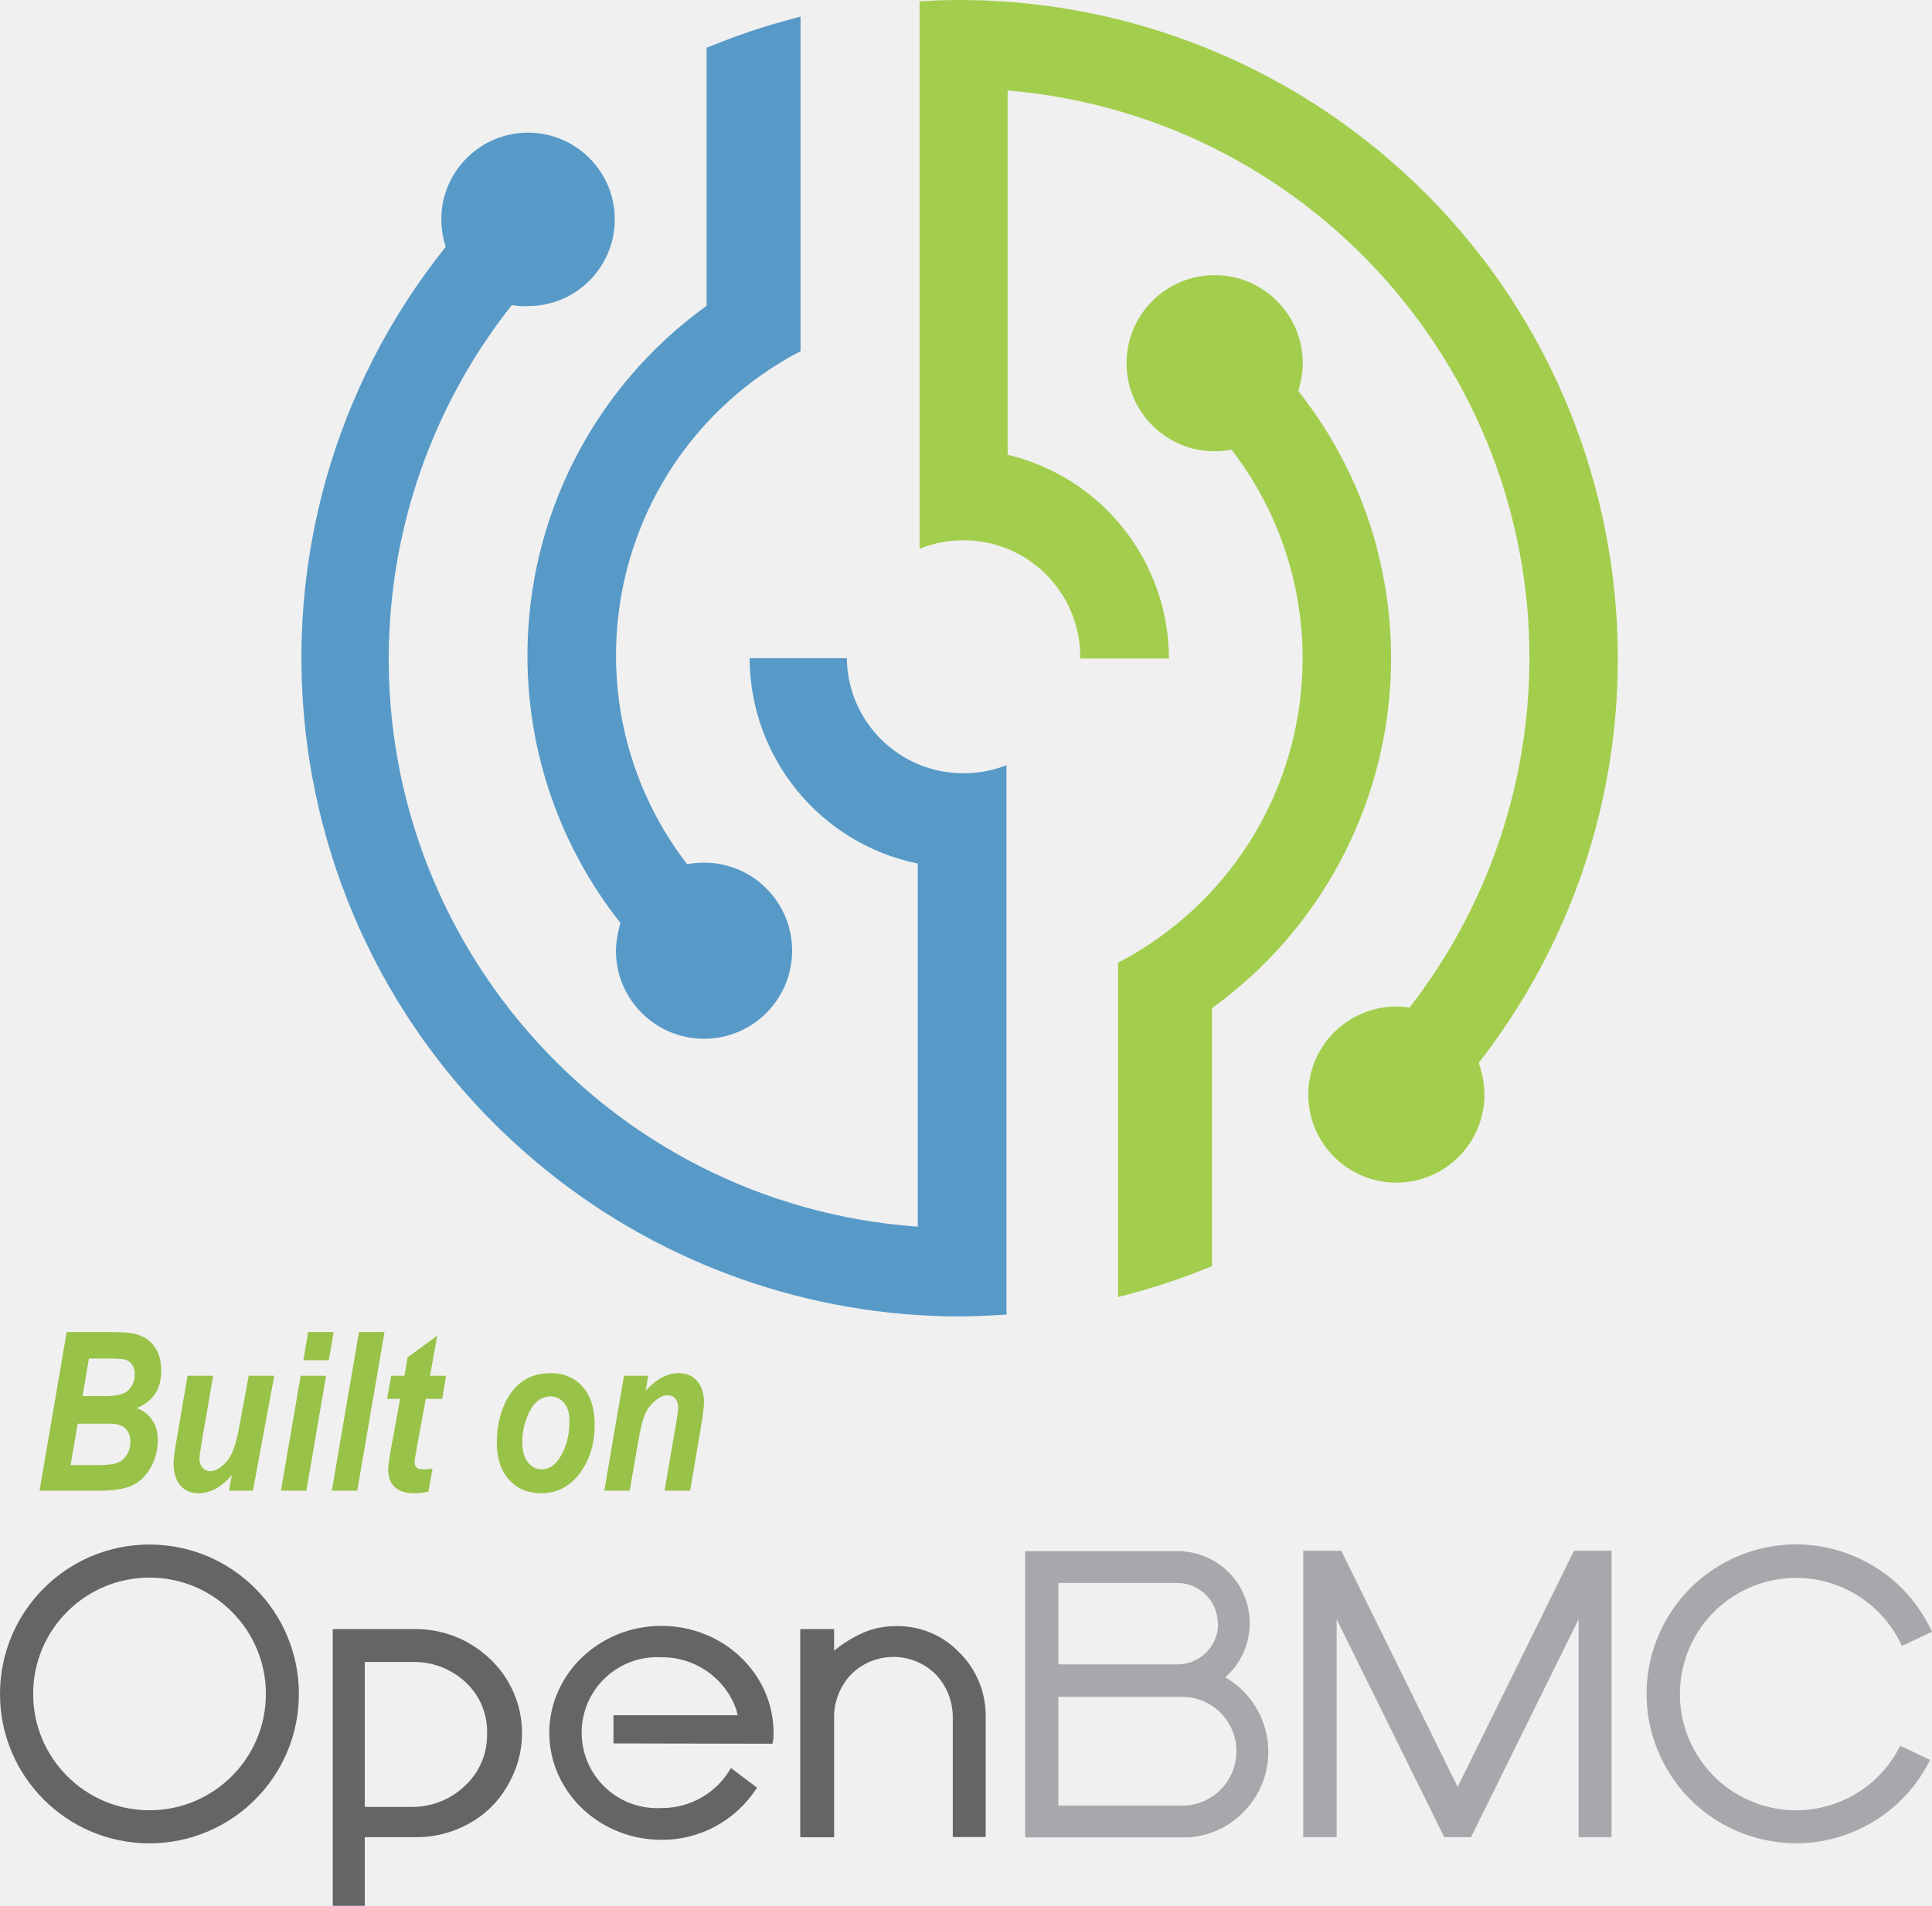
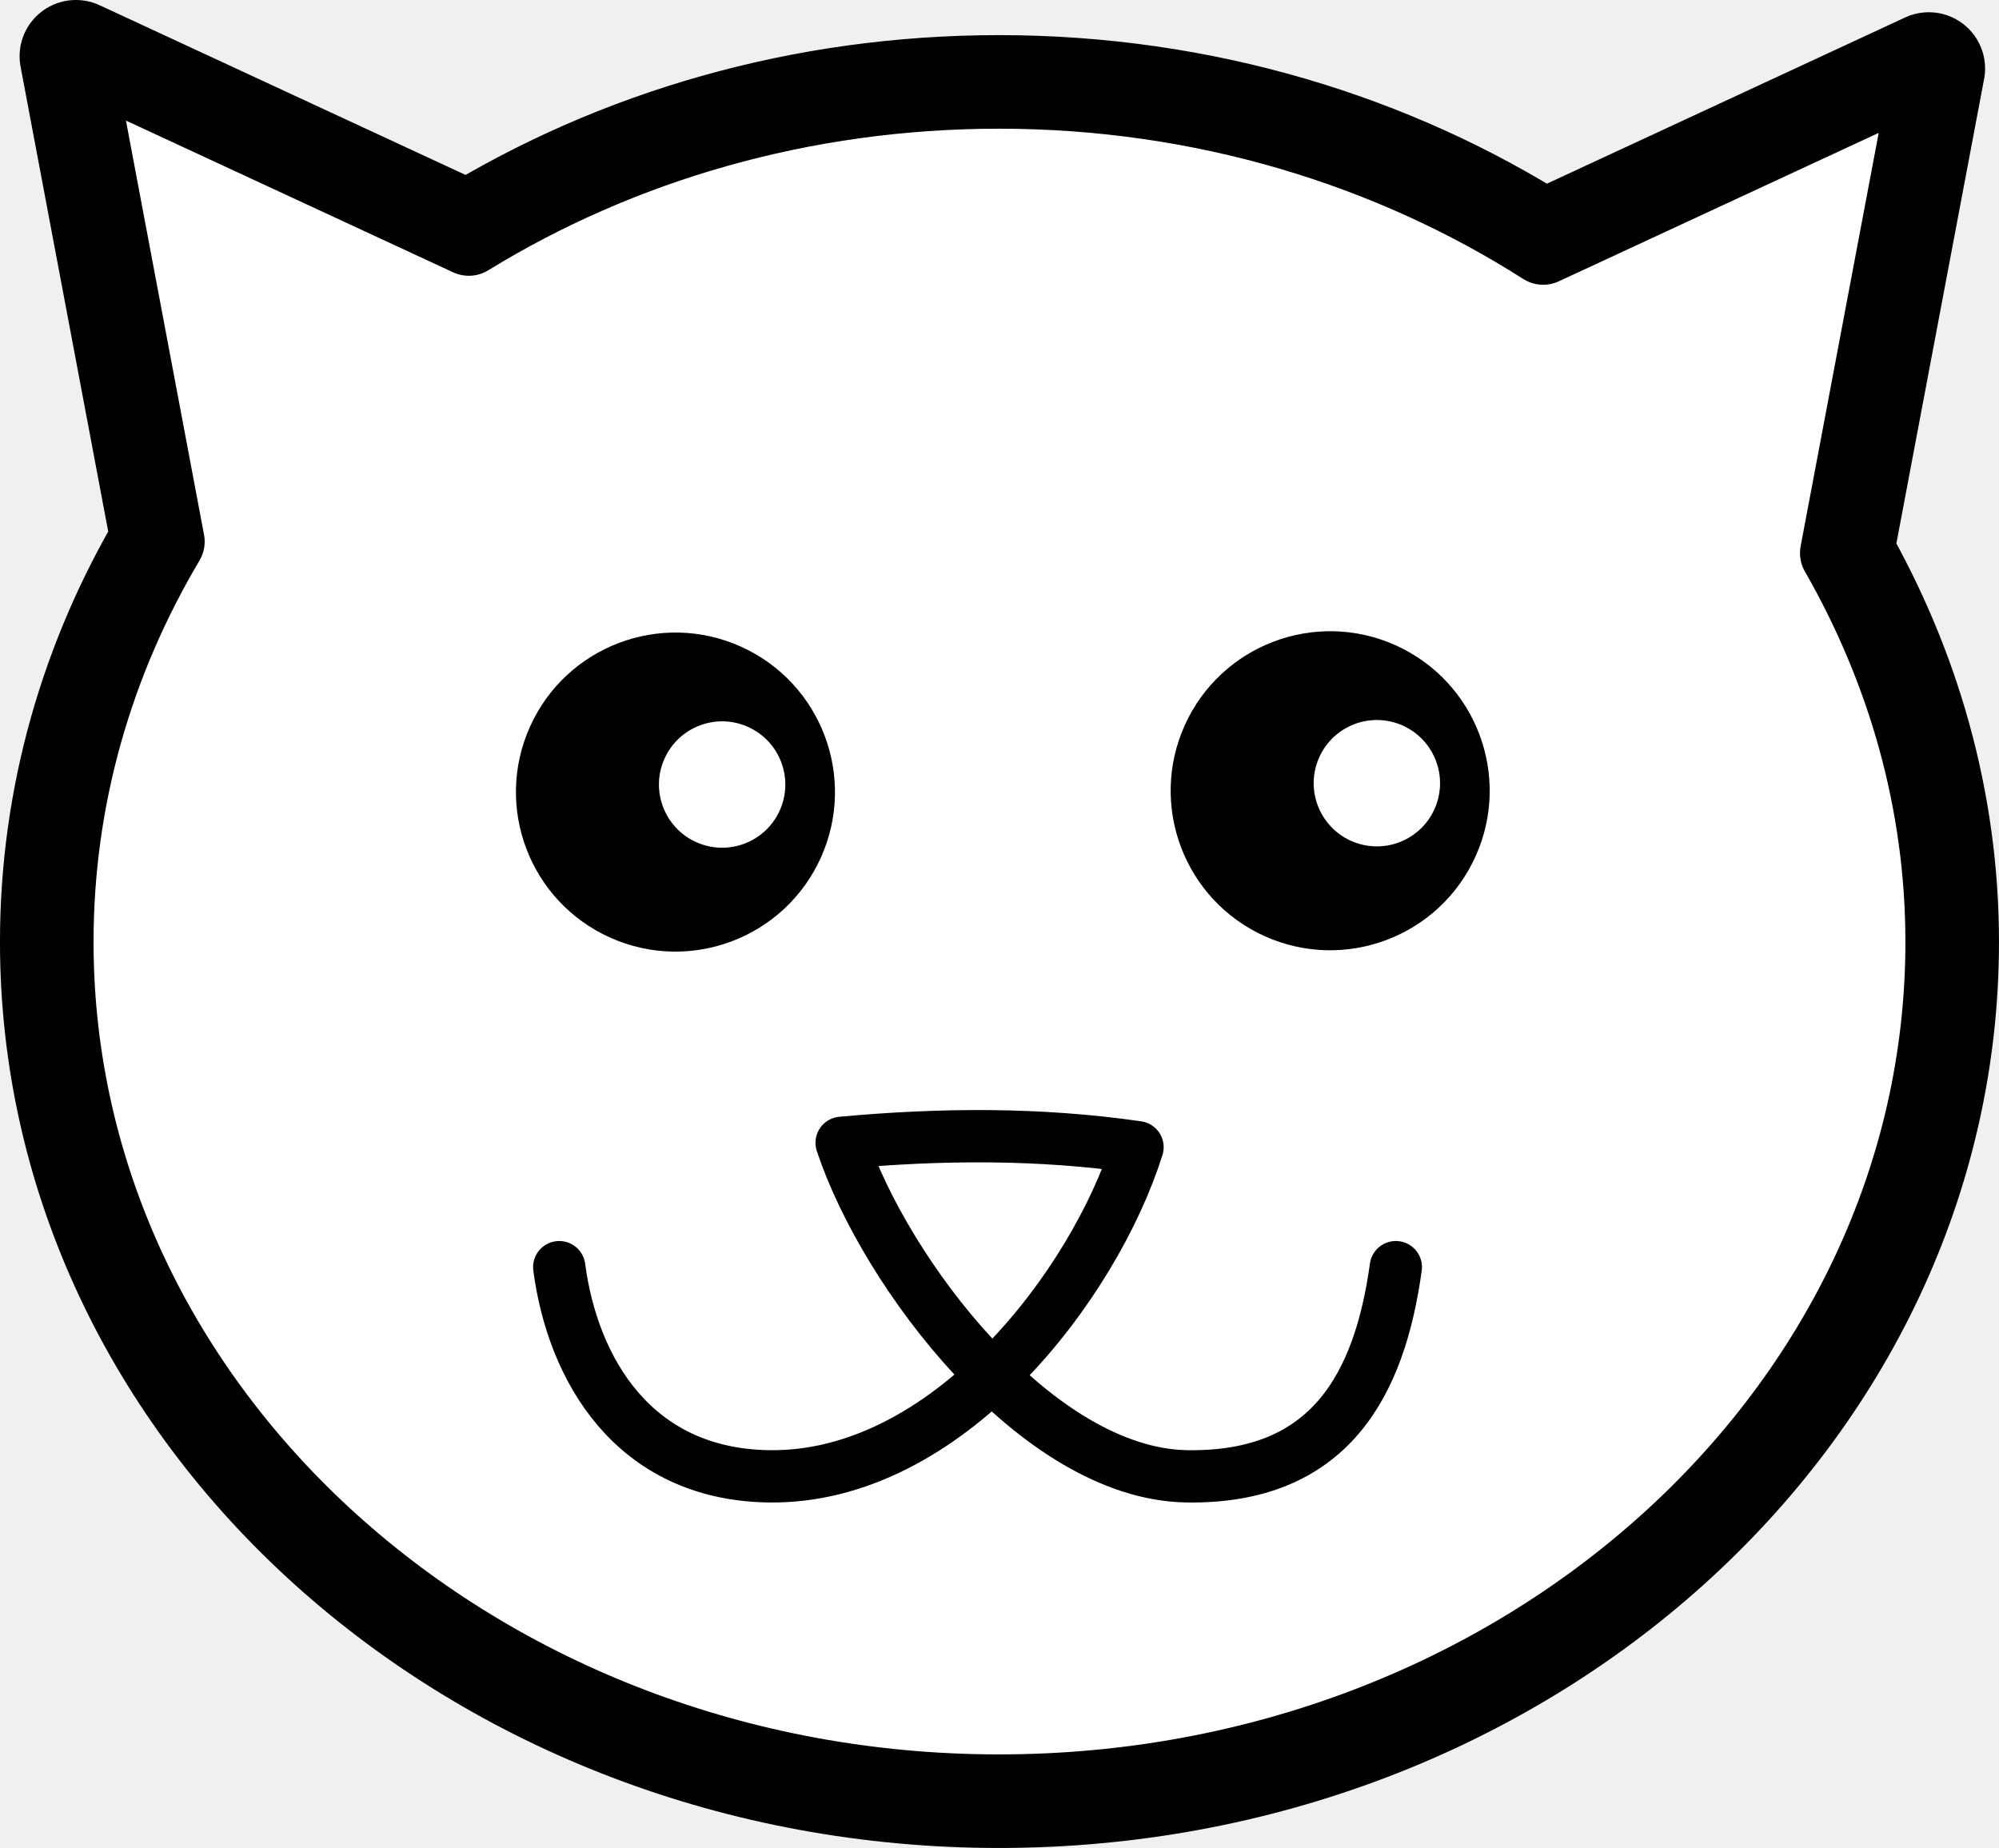
- <svg xmlns="http://www.w3.org/2000/svg" width="615.034" height="606.872" viewBox="88.47 5 615.034 606.872">
-   <path fill="#A7A8AB" d="M703.504 524.604c-10.908-23.902-39.128-34.437-63.03-23.528s-34.437 39.128-23.528 63.03 39.128 34.437 63.031 23.528a47.578 47.578 0 0022.916-22.239l-9.51-4.513c-9.083 18.301-31.281 25.773-49.582 16.69s-25.772-31.282-16.689-49.583c9.083-18.3 31.281-25.772 49.582-16.689a36.994 36.994 0 0117.225 17.816l9.585-4.512z" />
-   <path fill="#579AC8" d="M256.378 213.7a136.858 136.858 0 0029.599 85.178c-.255.739-.382 1.529-.561 2.294a27.54 27.54 0 00-.867 6.553c0 15.487 12.556 28.044 28.044 28.044s28.044-12.557 28.044-28.044c0-15.489-12.556-28.045-28.044-28.045a27.219 27.219 0 00-3.06.179c-.79 0-1.555.204-2.32.331-36.755-47.793-27.808-116.333 19.986-153.088a109.135 109.135 0 0116.115-10.282V10.277l-1.963.536a204.136 204.136 0 00-18.152 5.609c-3.289 1.198-6.578 2.549-9.79 3.773v82.169l-.332.255A137.14 137.14 0 00256.378 213.7z" />
-   <path fill="#579AC8" d="M395.146 251.228c-20.315.016-36.857-16.322-37.095-36.636H327.1c.124 31.721 22.467 59.011 53.539 65.394v115.619c-99.899-7.141-175.094-93.913-167.954-193.811a181.344 181.344 0 0138.721-99.659c.791.153 1.606.255 2.55.332.943.076 1.631 0 2.549 0 15.249.036 27.64-12.296 27.676-27.545.037-15.249-12.295-27.64-27.544-27.676-15.249-.037-27.64 12.295-27.677 27.544a27.607 27.607 0 001.413 8.785c-72.331 90.409-57.675 222.336 32.735 294.667a209.641 209.641 0 00130.89 45.941c3.595 0 7.165-.153 10.708-.356l4.156-.229V248.653a36.9 36.9 0 01-13.716 2.575z" />
-   <path fill="#A3CE4D" d="M526.877 179.741a137.108 137.108 0 00-25.112-50.25c.337-1.088.609-2.194.815-3.314.391-1.819.596-3.672.612-5.532-.006-15.488-12.566-28.04-28.055-28.034-15.488.006-28.04 12.567-28.033 28.055.006 15.488 12.566 28.04 28.055 28.033 1.802 0 3.6-.175 5.368-.521 36.745 47.818 27.769 116.371-20.05 153.116a109.15 109.15 0 01-16.076 10.253v106.466a212.604 212.604 0 008.158-2.218 209.772 209.772 0 0021.747-7.648v-82.144c46.035-33.228 66.902-91.341 52.52-146.263h.051z" />
-   <path fill="#A3CE4D" d="M559.204 343.442c71.162-91.297 54.84-222.996-36.457-294.157A209.588 209.588 0 00393.896 5c-4.181 0-8.311.153-12.416.408h-.28v174.358a37.046 37.046 0 0113.232-2.728h.688c20.5-.056 37.166 16.517 37.222 37.018V214.668h28.248c-.067-30.889-21.298-57.705-51.347-64.859v-116c99.813 8.435 173.888 96.185 165.453 195.997a181.375 181.375 0 01-37.495 95.994h-.179c-15.327-2.225-29.557 8.397-31.781 23.725a28.227 28.227 0 00-.291 4.014c0 15.488 12.557 28.044 28.045 28.044 15.488-.008 28.038-12.569 28.03-28.058a28.06 28.06 0 00-1.159-7.967 16.997 16.997 0 00-.662-2.116z" />
-   <path fill="#A7A8AB" d="M601.5 589.998v-91.194h-11.957l-37.044 75.183-37.044-75.183h-12.109v91.194h10.631v-69.371l34.264 69.371h8.516l34.239-69.371v69.371z" />
-   <path fill="#636567" d="M393.973 531.31a27.02 27.02 0 00-20.141-8.516 25.878 25.878 0 00-10.606 2.116 40.606 40.606 0 00-9.229 5.711v-6.884h-10.784v66.286h10.784v-37.706a19.726 19.726 0 015.303-14.022c7.39-7.505 19.463-7.599 26.968-.209l.209.209a19.783 19.783 0 015.303 13.971v37.682h10.478v-38.242a28.352 28.352 0 00-8.26-20.396M250.846 572.101a31.638 31.638 0 01-12.391 13.181 34.52 34.52 0 01-17.846 4.717h-16.011v21.874H194.4v-88.135h25.75a34.186 34.186 0 0124.398 9.586c10.573 10.042 13.149 25.905 6.298 38.777m-46.247 8.26h14.71a24.178 24.178 0 0017.184-6.73 21.899 21.899 0 007.036-16.674 21.362 21.362 0 00-6.883-16.342 24.037 24.037 0 00-17.03-6.399h-15.017v46.145zM334.367 560.246a11.65 11.65 0 00.357-3.468c0-18.814-15.985-34.061-35.693-34.061-19.707 0-35.692 15.297-35.692 34.061 0 18.765 15.985 34.062 35.692 34.062a35.695 35.695 0 0030.416-16.623l-8.286-6.246a25.215 25.215 0 01-22.129 12.747c-13.256.749-24.61-9.391-25.358-22.647s9.391-24.61 22.647-25.358a23.576 23.576 0 012.711 0 24.985 24.985 0 0123.838 16.673c0 .179.382 1.606.433 1.785H283.76v8.974l50.607.101zM173.113 544.388c0 20.459-16.585 37.044-37.044 37.044-20.458 0-37.044-16.585-37.044-37.044 0-20.458 16.585-37.043 37.044-37.043 20.459 0 37.044 16.585 37.044 37.043m10.504 0c0-26.273-21.299-47.572-47.573-47.572S88.47 518.114 88.47 544.388c0 26.274 21.299 47.573 47.573 47.573s47.574-21.299 47.574-47.573" />
-   <path fill="#A7A8AB" d="M482.058 562.643c.028 9.532-7.677 17.282-17.209 17.311h-39.466v-34.622h39.491c9.526.042 17.223 7.784 17.209 17.312m-5.839-40.615c.001 7.123-5.752 12.909-12.874 12.951h-37.962v-25.928h37.859c7.129.027 12.889 5.822 12.875 12.951m2.397 17.082c9.51-8.376 10.429-22.875 2.053-32.384a22.952 22.952 0 00-16.56-7.771h-49.204v91.144H466.888c15.067-1.113 26.379-14.229 25.266-29.297a27.357 27.357 0 00-13.589-21.667" />
-   <g fill="#99C248">
-     <path d="M101.054 479.658l8.647-50.502h14.193c3.789 0 6.487.241 8.095.724 2.503.735 4.432 2.102 5.788 4.1 1.354 1.998 2.032 4.467 2.032 7.406 0 2.963-.654 5.442-1.963 7.44s-3.273 3.515-5.891 4.548c2.044.688 3.68 1.929 4.909 3.721 1.229 1.791 1.843 3.881 1.843 6.27 0 3.261-.74 6.212-2.222 8.853-1.481 2.642-3.411 4.542-5.788 5.702-2.377 1.159-5.748 1.739-10.11 1.739h-19.533zm9.884-8.13h8.215c3.221 0 5.43-.229 6.626-.689 1.197-.459 2.198-1.303 3.003-2.531s1.208-2.612 1.208-4.151c0-1.813-.528-3.238-1.585-4.271s-2.722-1.551-4.996-1.551H113.21l-2.272 13.193zm3.786-21.978h6.513c2.849 0 4.894-.229 6.134-.688a5.744 5.744 0 002.929-2.377c.712-1.125 1.068-2.412 1.068-3.858 0-1.171-.265-2.164-.793-2.979s-1.195-1.361-2-1.637c-.805-.275-2.54-.413-5.207-.413h-6.586l-2.058 11.952zM148.174 443.073h8.144l-3.709 21.592c-.435 2.586-.652 4.206-.652 4.861 0 1.123.324 2.06.972 2.809.648.748 1.438 1.122 2.371 1.122 1.091 0 2.171-.39 3.24-1.171 1.5-1.079 2.694-2.485 3.581-4.22.887-1.734 1.645-4.255 2.273-7.562l3.245-17.432h8.143l-6.788 36.585h-7.618l.905-4.961c-3.299 3.858-6.859 5.788-10.681 5.788-2.411 0-4.328-.845-5.75-2.532-1.422-1.688-2.133-4.014-2.133-6.976 0-1.24.323-3.743.968-7.51l3.489-20.393zM184.179 443.073h8.096l-6.27 36.585h-8.096l6.27-36.585zm2.377-13.917h8.13l-1.55 8.957h-8.096l1.516-8.957zM194.1 479.658l8.647-50.502h8.13l-8.682 50.502H194.1zM211.703 450.411l1.316-7.338h4.193l1.019-5.855 9.445-6.914-2.32 12.77h5.122l-1.245 7.338h-5.202l-2.836 15.281c-.491 2.747-.736 4.343-.736 4.788 0 .82.218 1.43.655 1.828.437.398 1.188.598 2.256.598.339 0 1.273-.08 2.802-.241l-1.346 7.338a19.843 19.843 0 01-4.342.482c-2.824 0-4.936-.644-6.336-1.93s-2.1-3.169-2.1-5.649c0-1.148.369-3.743 1.106-7.785l2.694-14.71h-4.145zM246.634 464.467c0-5.994 1.354-11.093 4.065-15.296 3.008-4.616 7.36-6.924 13.056-6.924 4.271 0 7.676 1.446 10.214 4.341 2.537 2.894 3.807 6.924 3.807 12.091 0 6.063-1.58 11.213-4.737 15.45-3.158 4.237-7.286 6.356-12.384 6.356-4.157 0-7.533-1.436-10.128-4.307-2.596-2.869-3.893-6.774-3.893-11.711zm23.115-7.063c0-2.411-.57-4.306-1.709-5.684-1.139-1.378-2.583-2.067-4.333-2.067-1.473 0-2.854.506-4.144 1.516-1.289 1.011-2.417 2.768-3.383 5.271a21.43 21.43 0 00-1.45 7.786c0 2.732.593 4.856 1.778 6.373 1.186 1.516 2.653 2.273 4.402 2.273 2.21 0 4.085-1.172 5.628-3.514 2.141-3.215 3.211-7.2 3.211-11.954zM287.105 443.073h7.711l-.795 4.754c1.993-2.089 3.819-3.542 5.48-4.357 1.661-.814 3.373-1.223 5.137-1.223 2.405 0 4.329.838 5.771 2.514 1.443 1.676 2.165 3.972 2.165 6.887 0 1.263-.296 3.686-.887 7.269l-3.515 20.742h-8.143l3.56-20.738c.525-3.101.788-4.96.788-5.58 0-1.31-.315-2.313-.944-3.015-.629-.7-1.448-1.051-2.454-1.051-1.098 0-2.219.437-3.364 1.31-1.647 1.239-2.872 2.716-3.672 4.426-.801 1.712-1.604 4.921-2.412 9.629l-2.594 15.02h-8.095l6.263-36.587z" />
+ <svg xmlns="http://www.w3.org/2000/svg" id="svg3621" viewBox="0 0 727.27 672.28" version="1.1">
+   <g id="layer1" transform="translate(-30.32 -318.67)">
+     <g id="g3612" transform="matrix(6.8233 0 0 6.8233 -47.527 191.7)">
+       <path id="path3612" style="stroke-linejoin:round;stroke:#000000;stroke-linecap:round;stroke-width:6;fill:none" d="m15.454 21.608 4.879 25.876c-3.779 6.362-5.925 13.63-5.925 21.346 0 25.017 22.513 45.305 50.271 45.305s50.315-20.288 50.315-45.305c0-7.474-2.059-14.519-5.62-20.736l4.879-25.833-20.562 9.54c-8.196-5.225-18.217-8.32-29.013-8.32-10.481 0-20.213 2.891-28.272 7.841l-20.948-9.714z" />
+       <path id="path3478" style="stroke-linejoin:round;stroke:#000000;stroke-linecap:round;stroke-width:3.978;fill:#ffffff" d="m15.454 21.608 4.879 25.876c-3.779 6.362-5.925 13.63-5.925 21.346 0 25.017 22.513 45.305 50.271 45.305s50.315-20.288 50.315-45.305c0-7.474-2.059-14.519-5.62-20.736l4.879-25.833-20.562 9.54c-8.196-5.225-18.217-8.32-29.013-8.32-10.481 0-20.213 2.891-28.272 7.841l-20.948-9.714z" />
+       <path id="path3183" style="fill:#000000" d="m76 48c0 2.209-1.791 4-4 4s-4-1.791-4-4 1.791-4 4-4 4 1.791 4 4z" transform="matrix(1.9388 .8723 -.8723 1.9388 -50.299 -95.029)" />
+       <path id="path3185" style="fill:#ffffff" d="m76 48c0 2.209-1.791 4-4 4s-4-1.791-4-4 1.791-4 4-4 4 1.791 4 4z" transform="matrix(.76796 .34552 -.34552 .76796 11.205 -1.3029)" />
+       <path id="path3195" style="fill:#000000" d="m76 48c0 2.209-1.791 4-4 4s-4-1.791-4-4 1.791-4 4-4 4 1.791 4 4z" transform="matrix(1.9388 .8723 -.8723 1.9388 -15.389 -95.1)" />
+       <path id="path3197" style="fill:#ffffff" d="m76 48c0 2.209-1.791 4-4 4s-4-1.791-4-4 1.791-4 4-4 4 1.791 4 4z" transform="matrix(.76796 .34552 -.34552 .76796 46.115 -1.3742)" />
+       <path id="path3588" style="stroke-linejoin:round;stroke:#000000;stroke-linecap:round;stroke-width:2.788;fill:none" d="m41.227 86.168c0.72 5.451 3.959 11.035 11.152 11.152 9.56 0.158 17.384-10.258 19.682-17.547-5.259-0.761-10.517-0.719-15.776-0.234 2.299 6.939 10.416 17.652 18.397 17.781 7.657 0.124 10.288-4.91 11.152-11.152" />
+     </g>
  </g>
</svg>
